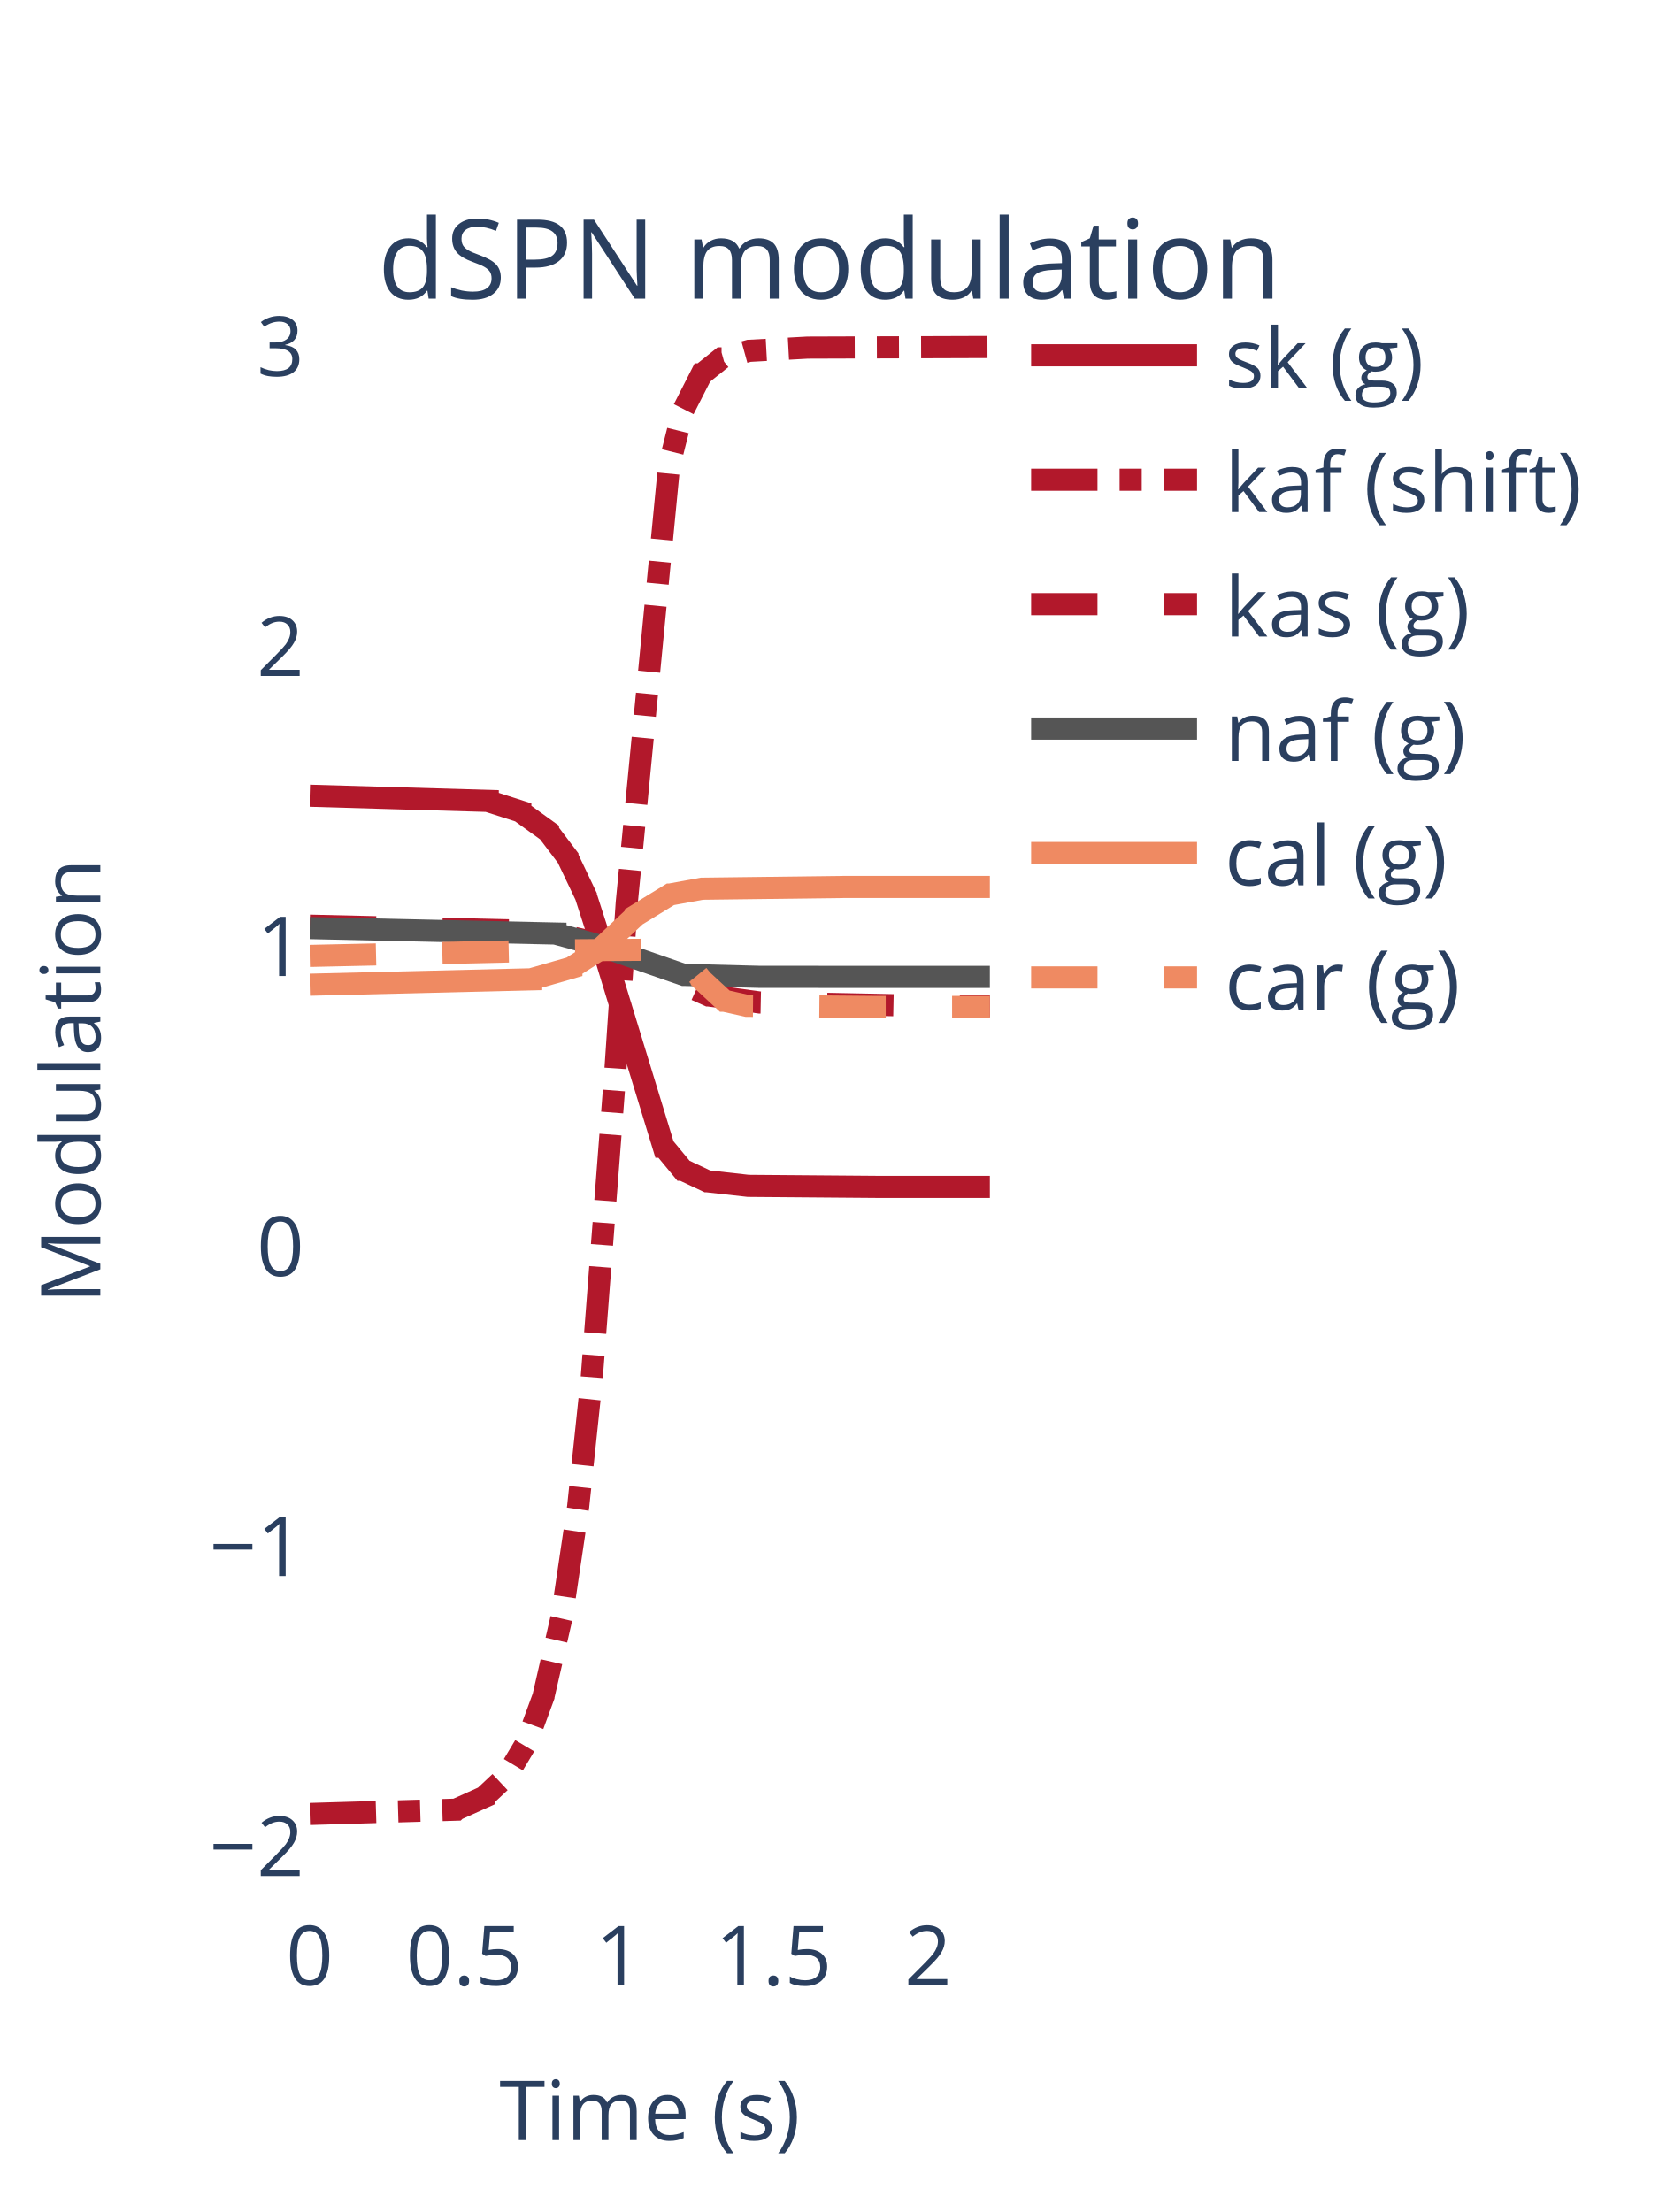
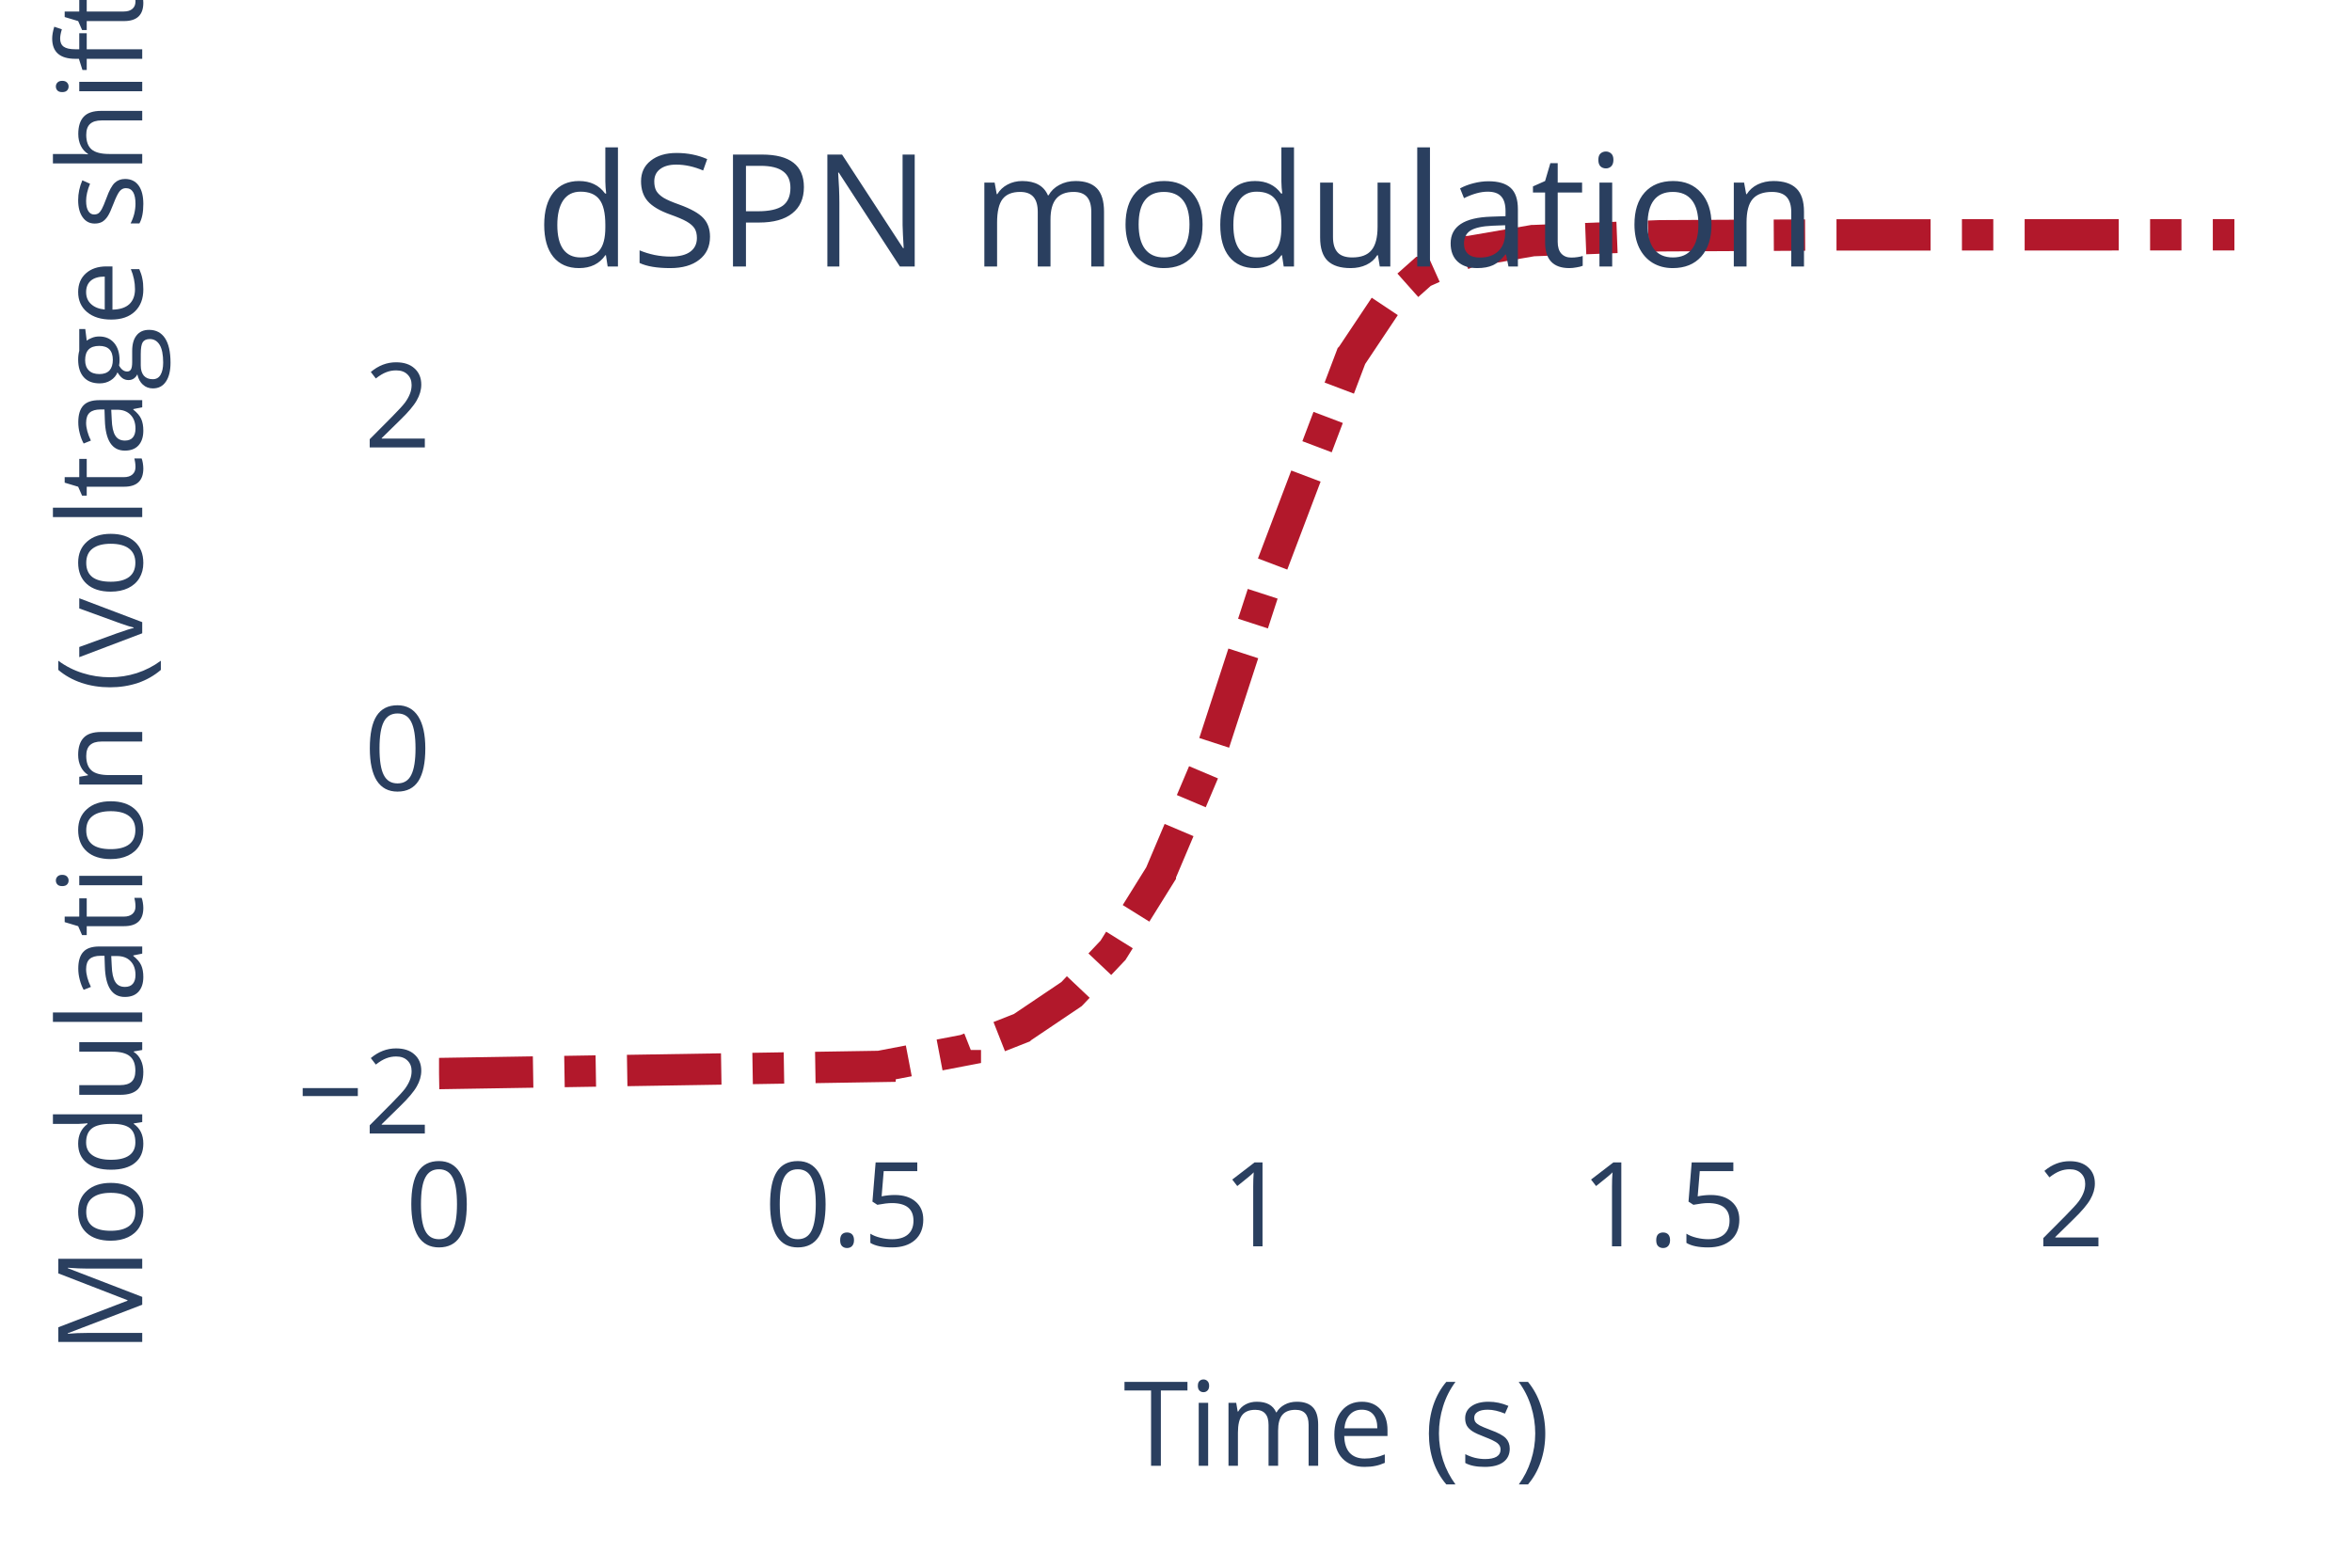
- <svg xmlns="http://www.w3.org/2000/svg" class="main-svg" width="300" height="400" style="" viewBox="0 0 300 400">
-   <rect x="0" y="0" width="300" height="400" style="fill: rgb(255, 255, 255); fill-opacity: 1;" />
-   <defs id="defs-752311">
+ <svg xmlns="http://www.w3.org/2000/svg" class="main-svg" width="300" height="200" style="" viewBox="0 0 300 200">
+   <rect x="0" y="0" width="300" height="200" style="fill: rgb(255, 255, 255); fill-opacity: 1;" />
+   <defs id="defs-84d597">
    <g class="clips">
-       <clipPath id="clip752311xyplot" class="plotclip">
-         <rect width="123" height="295" />
+       <clipPath id="clip84d597xyplot" class="plotclip">
+         <rect width="229" height="119" />
      </clipPath>
-       <clipPath class="axesclip" id="clip752311x">
-         <rect x="56" y="0" width="123" height="400" />
+       <clipPath class="axesclip" id="clip84d597x">
+         <rect x="56" y="0" width="229" height="200" />
      </clipPath>
-       <clipPath class="axesclip" id="clip752311y">
-         <rect x="0" y="48" width="300" height="295" />
+       <clipPath class="axesclip" id="clip84d597y">
+         <rect x="0" y="24" width="300" height="119" />
      </clipPath>
-       <clipPath class="axesclip" id="clip752311xy">
-         <rect x="56" y="48" width="123" height="295" />
+       <clipPath class="axesclip" id="clip84d597xy">
+         <rect x="56" y="24" width="229" height="119" />
      </clipPath>
    </g>
    <g class="gradients" />
    <g class="patterns" />
  </defs>
  <g class="bglayer" />
  <g class="layer-below">
    <g class="imagelayer" />
    <g class="shapelayer" />
  </g>
  <g class="cartesianlayer">
    <g class="subplot xy">
      <g class="layer-subplot">
        <g class="shapelayer" />
        <g class="imagelayer" />
      </g>
      <g class="minor-gridlayer">
        <g class="x" />
        <g class="y" />
      </g>
      <g class="gridlayer">
        <g class="x">
-           <path class="xgrid crisp" transform="translate(83.95,0)" d="M0,48v295" style="stroke: rgb(255, 255, 255); stroke-opacity: 1; stroke-width: 1px;" />
-           <path class="xgrid crisp" transform="translate(111.91,0)" d="M0,48v295" style="stroke: rgb(255, 255, 255); stroke-opacity: 1; stroke-width: 1px;" />
-           <path class="xgrid crisp" transform="translate(139.86,0)" d="M0,48v295" style="stroke: rgb(255, 255, 255); stroke-opacity: 1; stroke-width: 1px;" />
-           <path class="xgrid crisp" transform="translate(167.82,0)" d="M0,48v295" style="stroke: rgb(255, 255, 255); stroke-opacity: 1; stroke-width: 1px;" />
+           <path class="xgrid crisp" transform="translate(108.05,0)" d="M0,24v119" style="stroke: rgb(255, 255, 255); stroke-opacity: 1; stroke-width: 1px;" />
+           <path class="xgrid crisp" transform="translate(160.09,0)" d="M0,24v119" style="stroke: rgb(255, 255, 255); stroke-opacity: 1; stroke-width: 1px;" />
+           <path class="xgrid crisp" transform="translate(212.14,0)" d="M0,24v119" style="stroke: rgb(255, 255, 255); stroke-opacity: 1; stroke-width: 1px;" />
+           <path class="xgrid crisp" transform="translate(264.18,0)" d="M0,24v119" style="stroke: rgb(255, 255, 255); stroke-opacity: 1; stroke-width: 1px;" />
        </g>
        <g class="y">
-           <path class="ygrid crisp" transform="translate(0,333.99)" d="M56,0h123" style="stroke: rgb(255, 255, 255); stroke-opacity: 1; stroke-width: 1px;" />
-           <path class="ygrid crisp" transform="translate(0,279.74)" d="M56,0h123" style="stroke: rgb(255, 255, 255); stroke-opacity: 1; stroke-width: 1px;" />
-           <path class="ygrid crisp" transform="translate(0,171.24)" d="M56,0h123" style="stroke: rgb(255, 255, 255); stroke-opacity: 1; stroke-width: 1px;" />
-           <path class="ygrid crisp" transform="translate(0,116.99)" d="M56,0h123" style="stroke: rgb(255, 255, 255); stroke-opacity: 1; stroke-width: 1px;" />
-           <path class="ygrid crisp" transform="translate(0,62.74)" d="M56,0h123" style="stroke: rgb(255, 255, 255); stroke-opacity: 1; stroke-width: 1px;" />
+           <path class="ygrid crisp" transform="translate(0,139.36)" d="M56,0h229" style="stroke: rgb(255, 255, 255); stroke-opacity: 1; stroke-width: 1px;" />
+           <path class="ygrid crisp" transform="translate(0,51.83)" d="M56,0h229" style="stroke: rgb(255, 255, 255); stroke-opacity: 1; stroke-width: 1px;" />
        </g>
      </g>
      <g class="zerolinelayer">
-         <path class="xzl zl crisp" transform="translate(56,0)" d="M0,48v295" style="stroke: rgb(255, 255, 255); stroke-opacity: 1; stroke-width: 2px;" />
-         <path class="yzl zl crisp" transform="translate(0,225.49)" d="M56,0h123" style="stroke: rgb(255, 255, 255); stroke-opacity: 1; stroke-width: 2px;" />
+         <path class="xzl zl crisp" transform="translate(56,0)" d="M0,24v119" style="stroke: rgb(255, 255, 255); stroke-opacity: 1; stroke-width: 2px;" />
+         <path class="yzl zl crisp" transform="translate(0,95.6)" d="M56,0h229" style="stroke: rgb(255, 255, 255); stroke-opacity: 1; stroke-width: 2px;" />
      </g>
      <g class="layer-between">
        <g class="shapelayer" />
        <g class="imagelayer" />
      </g>
      <path class="xlines-below" />
      <path class="ylines-below" />
      <g class="overlines-below" />
      <g class="xaxislayer-below" />
      <g class="yaxislayer-below" />
      <g class="overaxes-below" />
      <g class="overplot">
-         <g class="xy" transform="translate(56,48)" clip-path="url(#clip752311xyplot)">
+         <g class="xy" transform="translate(56,24)" clip-path="url(#clip84d597xyplot)">
          <g class="scatterlayer mlayer">
-             <g class="trace scatter trace2215a3" style="stroke-miterlimit: 2; opacity: 1;">
+             <g class="trace scatter trace532727" style="stroke-miterlimit: 2; opacity: 1;">
              <g class="fills" />
              <g class="errorbars" />
              <g class="lines">
-                 <path class="js-line" d="M0,95.89L32.2,96.83L32.2,96.83L32.2,96.84L38.09,98.73L38.09,98.73L38.09,98.74L43.09,102.34L43.09,102.34L43.09,102.35L46.61,107L46.61,107L46.61,107.01L49.93,113.98L49.93,113.98L49.93,113.99L53.49,125.01L53.49,125.01L53.49,125.02L64,159.37L64,159.37L64.01,159.37L67.45,163.53L67.45,163.53L67.46,163.53L71.88,165.61L71.88,165.61L71.89,165.61L79.3,166.44L79.3,166.44L79.31,166.44L103.04,166.63L103.04,166.63L103.05,166.63L123,166.63L123,166.63" style="vector-effect: none; fill: none; stroke: rgb(178, 24, 43); stroke-opacity: 1; stroke-width: 4px; opacity: 1;" />
-               </g>
-               <g class="points" />
-               <g class="text" />
-             </g>
-             <g class="trace scatter tracebf7764" style="stroke-miterlimit: 2; opacity: 1;">
-               <g class="fills" />
-               <g class="errorbars" />
-               <g class="lines">
-                 <path class="js-line" d="M0,280.03L26.46,279.25L26.46,279.25L26.47,279.24L31.58,276.94L31.58,276.94L31.58,276.93L35.64,273.12L35.64,273.12L35.64,273.11L39.2,267.16L39.2,267.16L39.2,267.15L42.27,258.79L42.27,258.79L42.27,258.78L45.63,244.13L45.63,244.12L48.55,224.44L48.55,224.43L50.97,201.57L50.97,201.55L55.22,146.46L55.22,146.44L57.33,115.31L57.33,115.29L64.99,36.23L64.99,36.23L65,36.22L67.5,26.25L67.5,26.25L67.51,26.24L70.84,19.7L70.85,19.7L74.47,16.81L74.47,16.81L74.48,16.81L79.44,15.44L79.44,15.44L79.45,15.44L90.05,14.86L90.05,14.86L90.06,14.86L123,14.75L123,14.75" style="vector-effect: none; fill: none; stroke: rgb(178, 24, 43); stroke-opacity: 1; stroke-dasharray: 12px, 4px, 4px, 4px; stroke-width: 4px; opacity: 1;" />
-               </g>
-               <g class="points" />
-               <g class="text" />
-             </g>
-             <g class="trace scatter tracedad55a" style="stroke-miterlimit: 2; opacity: 1;">
-               <g class="fills" />
-               <g class="errorbars" />
-               <g class="lines">
-                 <path class="js-line" d="M0,119.39L42.64,120.38L42.64,120.39L50.16,122.14L50.16,122.14L50.17,122.15L57.12,125.27L57.12,125.27L57.12,125.28L72.14,132.01L72.14,132.01L72.15,132.01L81.35,133.28L81.35,133.28L81.36,133.28L113.64,133.93L113.64,133.93L113.65,133.93L123,133.95L123,133.95" style="vector-effect: none; fill: none; stroke: rgb(178, 24, 43); stroke-opacity: 1; stroke-dasharray: 12px, 12px; stroke-width: 4px; opacity: 1;" />
-               </g>
-               <g class="points" />
-               <g class="text" />
-             </g>
-             <g class="trace scatter tracec1a92a" style="stroke-miterlimit: 2; opacity: 1;">
-               <g class="fills" />
-               <g class="errorbars" />
-               <g class="lines">
-                 <path class="js-line" d="M0,119.82L44.44,120.81L44.44,120.81L44.44,120.82L52.49,123.02L52.49,123.02L52.49,123.03L67.65,128.29L67.65,128.29L67.66,128.29L81.15,128.64L81.15,128.64L81.16,128.64L101.58,128.66L101.58,128.66L101.59,128.66L123,128.66L123,128.66" style="vector-effect: none; fill: none; stroke: rgb(85, 85, 85); stroke-opacity: 1; stroke-width: 4px; opacity: 1;" />
-               </g>
-               <g class="points" />
-               <g class="text" />
-             </g>
-             <g class="trace scatter trace055a20" style="stroke-miterlimit: 2; opacity: 1;">
-               <g class="fills" />
-               <g class="errorbars" />
-               <g class="lines">
-                 <path class="js-line" d="M0,130.07L40.05,129.09L40.05,129.09L40.05,129.08L47.32,126.99L47.32,126.99L47.32,126.98L52.34,123.79L52.34,123.79L52.34,123.78L58.95,117.58L58.95,117.58L58.95,117.57L65.17,113.76L65.17,113.76L65.18,113.76L70.92,112.71L70.92,112.71L70.93,112.71L96.76,112.39L96.76,112.39L96.77,112.39L123,112.39L123,112.39" style="vector-effect: none; fill: none; stroke: rgb(239, 138, 98); stroke-opacity: 1; stroke-width: 4px; opacity: 1;" />
-               </g>
-               <g class="points" />
-               <g class="text" />
-             </g>
-             <g class="trace scatter trace8bc55d" style="stroke-miterlimit: 2; opacity: 1;">
-               <g class="fills" />
-               <g class="errorbars" />
-               <g class="lines">
-                 <path class="js-line" d="M0,124.86L44.5,123.87L44.5,123.87L44.51,123.86L64.64,123.72L64.64,123.72L64.64,123.73L67.81,125.38L67.81,125.38L67.81,125.39L70.92,129.2L70.92,129.2L70.92,129.21L74.98,132.97L74.98,132.97L74.99,132.97L79.04,133.88L79.04,133.88L79.05,133.88L102.84,134.09L102.84,134.09L102.85,134.09L123,134.09L123,134.09" style="vector-effect: none; fill: none; stroke: rgb(239, 138, 98); stroke-opacity: 1; stroke-dasharray: 12px, 12px; stroke-width: 4px; opacity: 1;" />
+                 <path class="js-line" d="M0,112.96L56.25,112.05L56.25,112.04L67.13,109.96L67.13,109.95L74.27,107.14L74.27,107.14L74.28,107.13L80.68,102.82L80.68,102.82L80.69,102.81L85.96,97.24L85.96,97.24L85.97,97.23L92,87.55L92,87.55L92,87.54L98.12,73.09L98.12,73.08L106.08,48.61L106.08,48.6L116.34,21.51L116.34,21.51L116.35,21.5L120.77,14.88L120.77,14.88L120.78,14.88L125.41,10.76L125.41,10.76L125.42,10.76L131.35,8.1L131.35,8.1L131.36,8.1L139.49,6.7L139.49,6.7L139.5,6.7L155.68,6.08L155.68,6.08L155.69,6.08L177.91,5.97L177.91,5.97L177.92,5.97L229,5.95L229,5.95" style="vector-effect: none; fill: none; stroke: rgb(178, 24, 43); stroke-opacity: 1; stroke-dasharray: 12px, 4px, 4px, 4px; stroke-width: 4px; opacity: 1;" />
              </g>
              <g class="points" />
              <g class="text" />
            </g>
          </g>
        </g>
      </g>
      <g class="zerolinelayer-above" />
      <path class="xlines-above crisp" d="M0,0" style="fill: none;" />
      <path class="ylines-above crisp" d="M0,0" style="fill: none;" />
      <g class="overlines-above" />
      <g class="xaxislayer-above">
        <g class="xtick">
-           <text text-anchor="middle" x="0" y="359" transform="translate(56,0)" style="font-family: 'Open Sans', verdana, arial, sans-serif; font-size: 15px; fill: rgb(42, 63, 95); fill-opacity: 1; white-space: pre;">0</text>
+           <text text-anchor="middle" x="0" y="159" transform="translate(56,0)" style="font-family: 'Open Sans', verdana, arial, sans-serif; font-size: 15px; fill: rgb(42, 63, 95); fill-opacity: 1; white-space: pre;">0</text>
        </g>
        <g class="xtick">
-           <text text-anchor="middle" x="0" y="359" style="font-family: 'Open Sans', verdana, arial, sans-serif; font-size: 15px; fill: rgb(42, 63, 95); fill-opacity: 1; white-space: pre;" transform="translate(83.95,0)">0.5</text>
+           <text text-anchor="middle" x="0" y="159" style="font-family: 'Open Sans', verdana, arial, sans-serif; font-size: 15px; fill: rgb(42, 63, 95); fill-opacity: 1; white-space: pre;" transform="translate(108.05,0)">0.5</text>
        </g>
        <g class="xtick">
-           <text text-anchor="middle" x="0" y="359" style="font-family: 'Open Sans', verdana, arial, sans-serif; font-size: 15px; fill: rgb(42, 63, 95); fill-opacity: 1; white-space: pre;" transform="translate(111.91,0)">1</text>
+           <text text-anchor="middle" x="0" y="159" style="font-family: 'Open Sans', verdana, arial, sans-serif; font-size: 15px; fill: rgb(42, 63, 95); fill-opacity: 1; white-space: pre;" transform="translate(160.09,0)">1</text>
        </g>
        <g class="xtick">
-           <text text-anchor="middle" x="0" y="359" style="font-family: 'Open Sans', verdana, arial, sans-serif; font-size: 15px; fill: rgb(42, 63, 95); fill-opacity: 1; white-space: pre;" transform="translate(139.86,0)">1.5</text>
+           <text text-anchor="middle" x="0" y="159" style="font-family: 'Open Sans', verdana, arial, sans-serif; font-size: 15px; fill: rgb(42, 63, 95); fill-opacity: 1; white-space: pre;" transform="translate(212.14,0)">1.5</text>
        </g>
        <g class="xtick">
-           <text text-anchor="middle" x="0" y="359" style="font-family: 'Open Sans', verdana, arial, sans-serif; font-size: 15px; fill: rgb(42, 63, 95); fill-opacity: 1; white-space: pre;" transform="translate(167.82,0)">2</text>
+           <text text-anchor="middle" x="0" y="159" style="font-family: 'Open Sans', verdana, arial, sans-serif; font-size: 15px; fill: rgb(42, 63, 95); fill-opacity: 1; white-space: pre;" transform="translate(264.18,0)">2</text>
        </g>
      </g>
      <g class="yaxislayer-above">
        <g class="ytick">
-           <text text-anchor="end" x="55" y="5.25" transform="translate(0,333.99)" style="font-family: 'Open Sans', verdana, arial, sans-serif; font-size: 15px; fill: rgb(42, 63, 95); fill-opacity: 1; white-space: pre;">−2</text>
+           <text text-anchor="end" x="55" y="5.25" transform="translate(0,139.36)" style="font-family: 'Open Sans', verdana, arial, sans-serif; font-size: 15px; fill: rgb(42, 63, 95); fill-opacity: 1; white-space: pre;">−2</text>
        </g>
        <g class="ytick">
-           <text text-anchor="end" x="55" y="5.25" style="font-family: 'Open Sans', verdana, arial, sans-serif; font-size: 15px; fill: rgb(42, 63, 95); fill-opacity: 1; white-space: pre;" transform="translate(0,279.74)">−1</text>
+           <text text-anchor="end" x="55" y="5.25" style="font-family: 'Open Sans', verdana, arial, sans-serif; font-size: 15px; fill: rgb(42, 63, 95); fill-opacity: 1; white-space: pre;" transform="translate(0,95.6)">0</text>
        </g>
        <g class="ytick">
-           <text text-anchor="end" x="55" y="5.25" style="font-family: 'Open Sans', verdana, arial, sans-serif; font-size: 15px; fill: rgb(42, 63, 95); fill-opacity: 1; white-space: pre;" transform="translate(0,225.49)">0</text>
-         </g>
-         <g class="ytick">
-           <text text-anchor="end" x="55" y="5.25" style="font-family: 'Open Sans', verdana, arial, sans-serif; font-size: 15px; fill: rgb(42, 63, 95); fill-opacity: 1; white-space: pre;" transform="translate(0,171.24)">1</text>
-         </g>
-         <g class="ytick">
-           <text text-anchor="end" x="55" y="5.25" style="font-family: 'Open Sans', verdana, arial, sans-serif; font-size: 15px; fill: rgb(42, 63, 95); fill-opacity: 1; white-space: pre;" transform="translate(0,116.99)">2</text>
-         </g>
-         <g class="ytick">
-           <text text-anchor="end" x="55" y="5.25" style="font-family: 'Open Sans', verdana, arial, sans-serif; font-size: 15px; fill: rgb(42, 63, 95); fill-opacity: 1; white-space: pre;" transform="translate(0,62.74)">3</text>
+           <text text-anchor="end" x="55" y="5.25" style="font-family: 'Open Sans', verdana, arial, sans-serif; font-size: 15px; fill: rgb(42, 63, 95); fill-opacity: 1; white-space: pre;" transform="translate(0,51.83)">2</text>
        </g>
      </g>
      <g class="overaxes-above" />
    </g>
  </g>
  <g class="polarlayer" />
  <g class="smithlayer" />
  <g class="ternarylayer" />
  <g class="geolayer" />
  <g class="funnelarealayer" />
  <g class="pielayer" />
  <g class="iciclelayer" />
  <g class="treemaplayer" />
  <g class="sunburstlayer" />
  <g class="glimages" />
-   <defs id="topdefs-752311">
+   <defs id="topdefs-84d597">
    <g class="clips" />
-     <clipPath id="legend752311">
-       <rect width="107" height="145" x="0" y="0" />
-     </clipPath>
  </defs>
  <g class="layer-above">
    <g class="imagelayer" />
    <g class="shapelayer" />
  </g>
  <g class="infolayer">
-     <g class="legend" pointer-events="all" transform="translate(181.46,48)">
-       <rect class="bg" shape-rendering="crispEdges" style="stroke: rgb(68, 68, 68); stroke-opacity: 1; fill: rgb(255, 255, 255); fill-opacity: 1; stroke-width: 0px;" width="107" height="145" x="0" y="0" />
-       <g class="scrollbox" transform="" clip-path="url(#legend752311)">
-         <g class="groups">
-           <g class="traces" transform="translate(0,16.25)" style="opacity: 1;">
-             <text class="legendtext" text-anchor="start" x="40" y="5.85" style="font-family: 'Open Sans', verdana, arial, sans-serif; font-size: 15px; fill: rgb(42, 63, 95); fill-opacity: 1; white-space: pre;">sk (g)</text>
-             <g class="layers" style="opacity: 1;">
-               <g class="legendfill" />
-               <g class="legendlines">
-                 <path class="js-line" d="M5,0h30" style="fill: none; stroke: rgb(178, 24, 43); stroke-opacity: 1; stroke-width: 4px;" />
-               </g>
-               <g class="legendsymbols">
-                 <g class="legendpoints" />
-               </g>
-             </g>
-             <rect class="legendtoggle" x="0" y="-11.25" width="101.688" height="22.5" style="fill: rgb(0, 0, 0); fill-opacity: 0;" />
-           </g>
-           <g class="traces" transform="translate(0,38.75)" style="opacity: 1;">
-             <text class="legendtext" text-anchor="start" x="40" y="5.85" style="font-family: 'Open Sans', verdana, arial, sans-serif; font-size: 15px; fill: rgb(42, 63, 95); fill-opacity: 1; white-space: pre;">kaf (shift)</text>
-             <g class="layers" style="opacity: 1;">
-               <g class="legendfill" />
-               <g class="legendlines">
-                 <path class="js-line" d="M5,0h30" style="fill: none; stroke: rgb(178, 24, 43); stroke-opacity: 1; stroke-dasharray: 12px, 4px, 4px, 4px; stroke-width: 4px;" />
-               </g>
-               <g class="legendsymbols">
-                 <g class="legendpoints" />
-               </g>
-             </g>
-             <rect class="legendtoggle" x="0" y="-11.25" width="101.688" height="22.5" style="fill: rgb(0, 0, 0); fill-opacity: 0;" />
-           </g>
-           <g class="traces" transform="translate(0,61.25)" style="opacity: 1;">
-             <text class="legendtext" text-anchor="start" x="40" y="5.85" style="font-family: 'Open Sans', verdana, arial, sans-serif; font-size: 15px; fill: rgb(42, 63, 95); fill-opacity: 1; white-space: pre;">kas (g)</text>
-             <g class="layers" style="opacity: 1;">
-               <g class="legendfill" />
-               <g class="legendlines">
-                 <path class="js-line" d="M5,0h30" style="fill: none; stroke: rgb(178, 24, 43); stroke-opacity: 1; stroke-dasharray: 12px, 12px; stroke-width: 4px;" />
-               </g>
-               <g class="legendsymbols">
-                 <g class="legendpoints" />
-               </g>
-             </g>
-             <rect class="legendtoggle" x="0" y="-11.25" width="101.688" height="22.5" style="fill: rgb(0, 0, 0); fill-opacity: 0;" />
-           </g>
-           <g class="traces" transform="translate(0,83.75)" style="opacity: 1;">
-             <text class="legendtext" text-anchor="start" x="40" y="5.85" style="font-family: 'Open Sans', verdana, arial, sans-serif; font-size: 15px; fill: rgb(42, 63, 95); fill-opacity: 1; white-space: pre;">naf (g)</text>
-             <g class="layers" style="opacity: 1;">
-               <g class="legendfill" />
-               <g class="legendlines">
-                 <path class="js-line" d="M5,0h30" style="fill: none; stroke: rgb(85, 85, 85); stroke-opacity: 1; stroke-width: 4px;" />
-               </g>
-               <g class="legendsymbols">
-                 <g class="legendpoints" />
-               </g>
-             </g>
-             <rect class="legendtoggle" x="0" y="-11.25" width="101.688" height="22.5" style="fill: rgb(0, 0, 0); fill-opacity: 0;" />
-           </g>
-           <g class="traces" transform="translate(0,106.25)" style="opacity: 1;">
-             <text class="legendtext" text-anchor="start" x="40" y="5.85" style="font-family: 'Open Sans', verdana, arial, sans-serif; font-size: 15px; fill: rgb(42, 63, 95); fill-opacity: 1; white-space: pre;">cal (g)</text>
-             <g class="layers" style="opacity: 1;">
-               <g class="legendfill" />
-               <g class="legendlines">
-                 <path class="js-line" d="M5,0h30" style="fill: none; stroke: rgb(239, 138, 98); stroke-opacity: 1; stroke-width: 4px;" />
-               </g>
-               <g class="legendsymbols">
-                 <g class="legendpoints" />
-               </g>
-             </g>
-             <rect class="legendtoggle" x="0" y="-11.25" width="101.688" height="22.5" style="fill: rgb(0, 0, 0); fill-opacity: 0;" />
-           </g>
-           <g class="traces" transform="translate(0,128.75)" style="opacity: 1;">
-             <text class="legendtext" text-anchor="start" x="40" y="5.85" style="font-family: 'Open Sans', verdana, arial, sans-serif; font-size: 15px; fill: rgb(42, 63, 95); fill-opacity: 1; white-space: pre;">car (g)</text>
-             <g class="layers" style="opacity: 1;">
-               <g class="legendfill" />
-               <g class="legendlines">
-                 <path class="js-line" d="M5,0h30" style="fill: none; stroke: rgb(239, 138, 98); stroke-opacity: 1; stroke-dasharray: 12px, 12px; stroke-width: 4px;" />
-               </g>
-               <g class="legendsymbols">
-                 <g class="legendpoints" />
-               </g>
-             </g>
-             <rect class="legendtoggle" x="0" y="-11.25" width="101.688" height="22.5" style="fill: rgb(0, 0, 0); fill-opacity: 0;" />
-           </g>
-         </g>
-       </g>
-       <rect class="scrollbar" rx="20" ry="3" width="0" height="0" style="fill: rgb(128, 139, 164); fill-opacity: 1;" x="0" y="0" />
-     </g>
    <g class="g-gtitle">
-       <text class="gtitle" x="150" y="40" text-anchor="middle" dy="0.7em" style="opacity: 1; font-family: 'Open Sans', verdana, arial, sans-serif; font-size: 20px; fill: rgb(42, 63, 95); fill-opacity: 1; white-space: pre;">dSPN modulation</text>
+       <text class="gtitle" x="150" y="20" text-anchor="middle" dy="0.7em" style="opacity: 1; font-family: 'Open Sans', verdana, arial, sans-serif; font-size: 20px; fill: rgb(42, 63, 95); fill-opacity: 1; white-space: pre;">dSPN modulation</text>
    </g>
    <g class="g-xtitle">
-       <text class="xtitle" x="117.5" y="387" text-anchor="middle" style="opacity: 1; font-family: 'Open Sans', verdana, arial, sans-serif; font-size: 15px; fill: rgb(42, 63, 95); fill-opacity: 1; white-space: pre;">Time (s)</text>
+       <text class="xtitle" x="170.5" y="187" text-anchor="middle" style="opacity: 1; font-family: 'Open Sans', verdana, arial, sans-serif; font-size: 15px; fill: rgb(42, 63, 95); fill-opacity: 1; white-space: pre;">Time (s)</text>
    </g>
    <g class="g-ytitle">
-       <text class="ytitle" transform="rotate(-90,18.14062,195.5)" x="18.141" y="195.5" text-anchor="middle" style="opacity: 1; font-family: 'Open Sans', verdana, arial, sans-serif; font-size: 15px; fill: rgb(42, 63, 95); fill-opacity: 1; white-space: pre;">Modulation</text>
+       <text class="ytitle" transform="rotate(-90,18.14062,83.5)" x="18.141" y="83.5" text-anchor="middle" style="opacity: 1; font-family: 'Open Sans', verdana, arial, sans-serif; font-size: 15px; fill: rgb(42, 63, 95); fill-opacity: 1; white-space: pre;">Modulation (voltage shift)</text>
    </g>
  </g>
</svg>
